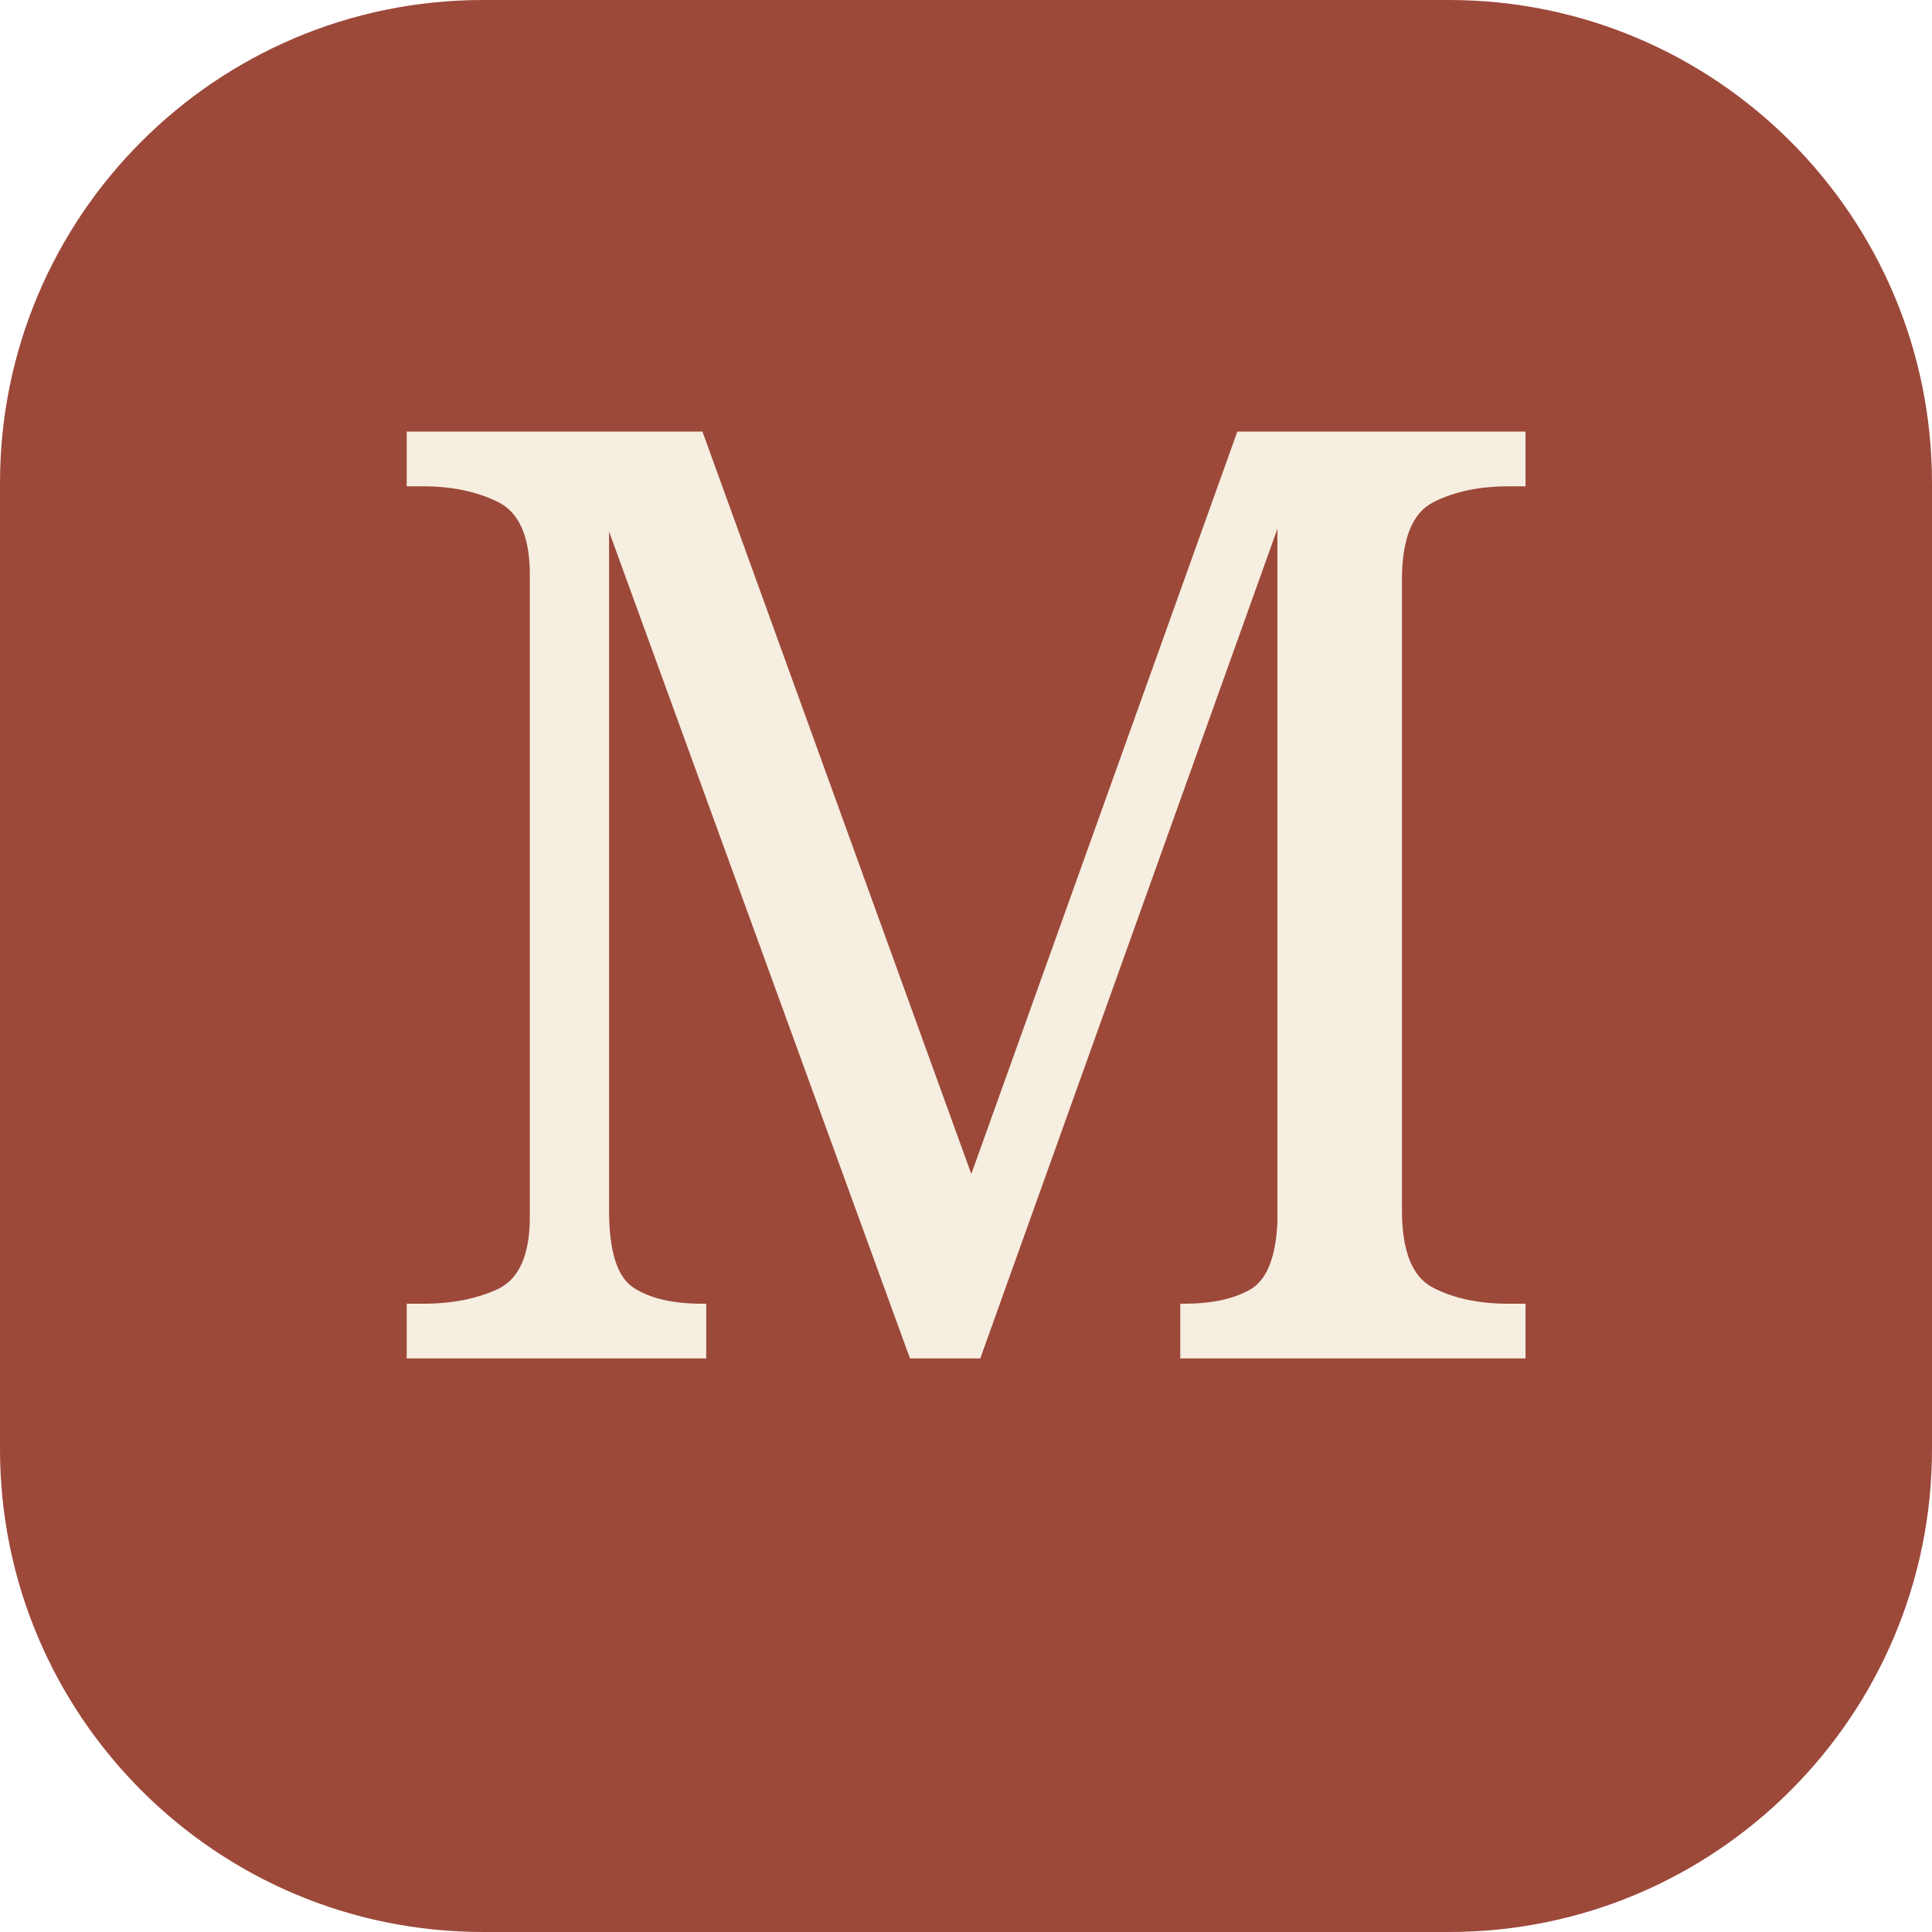
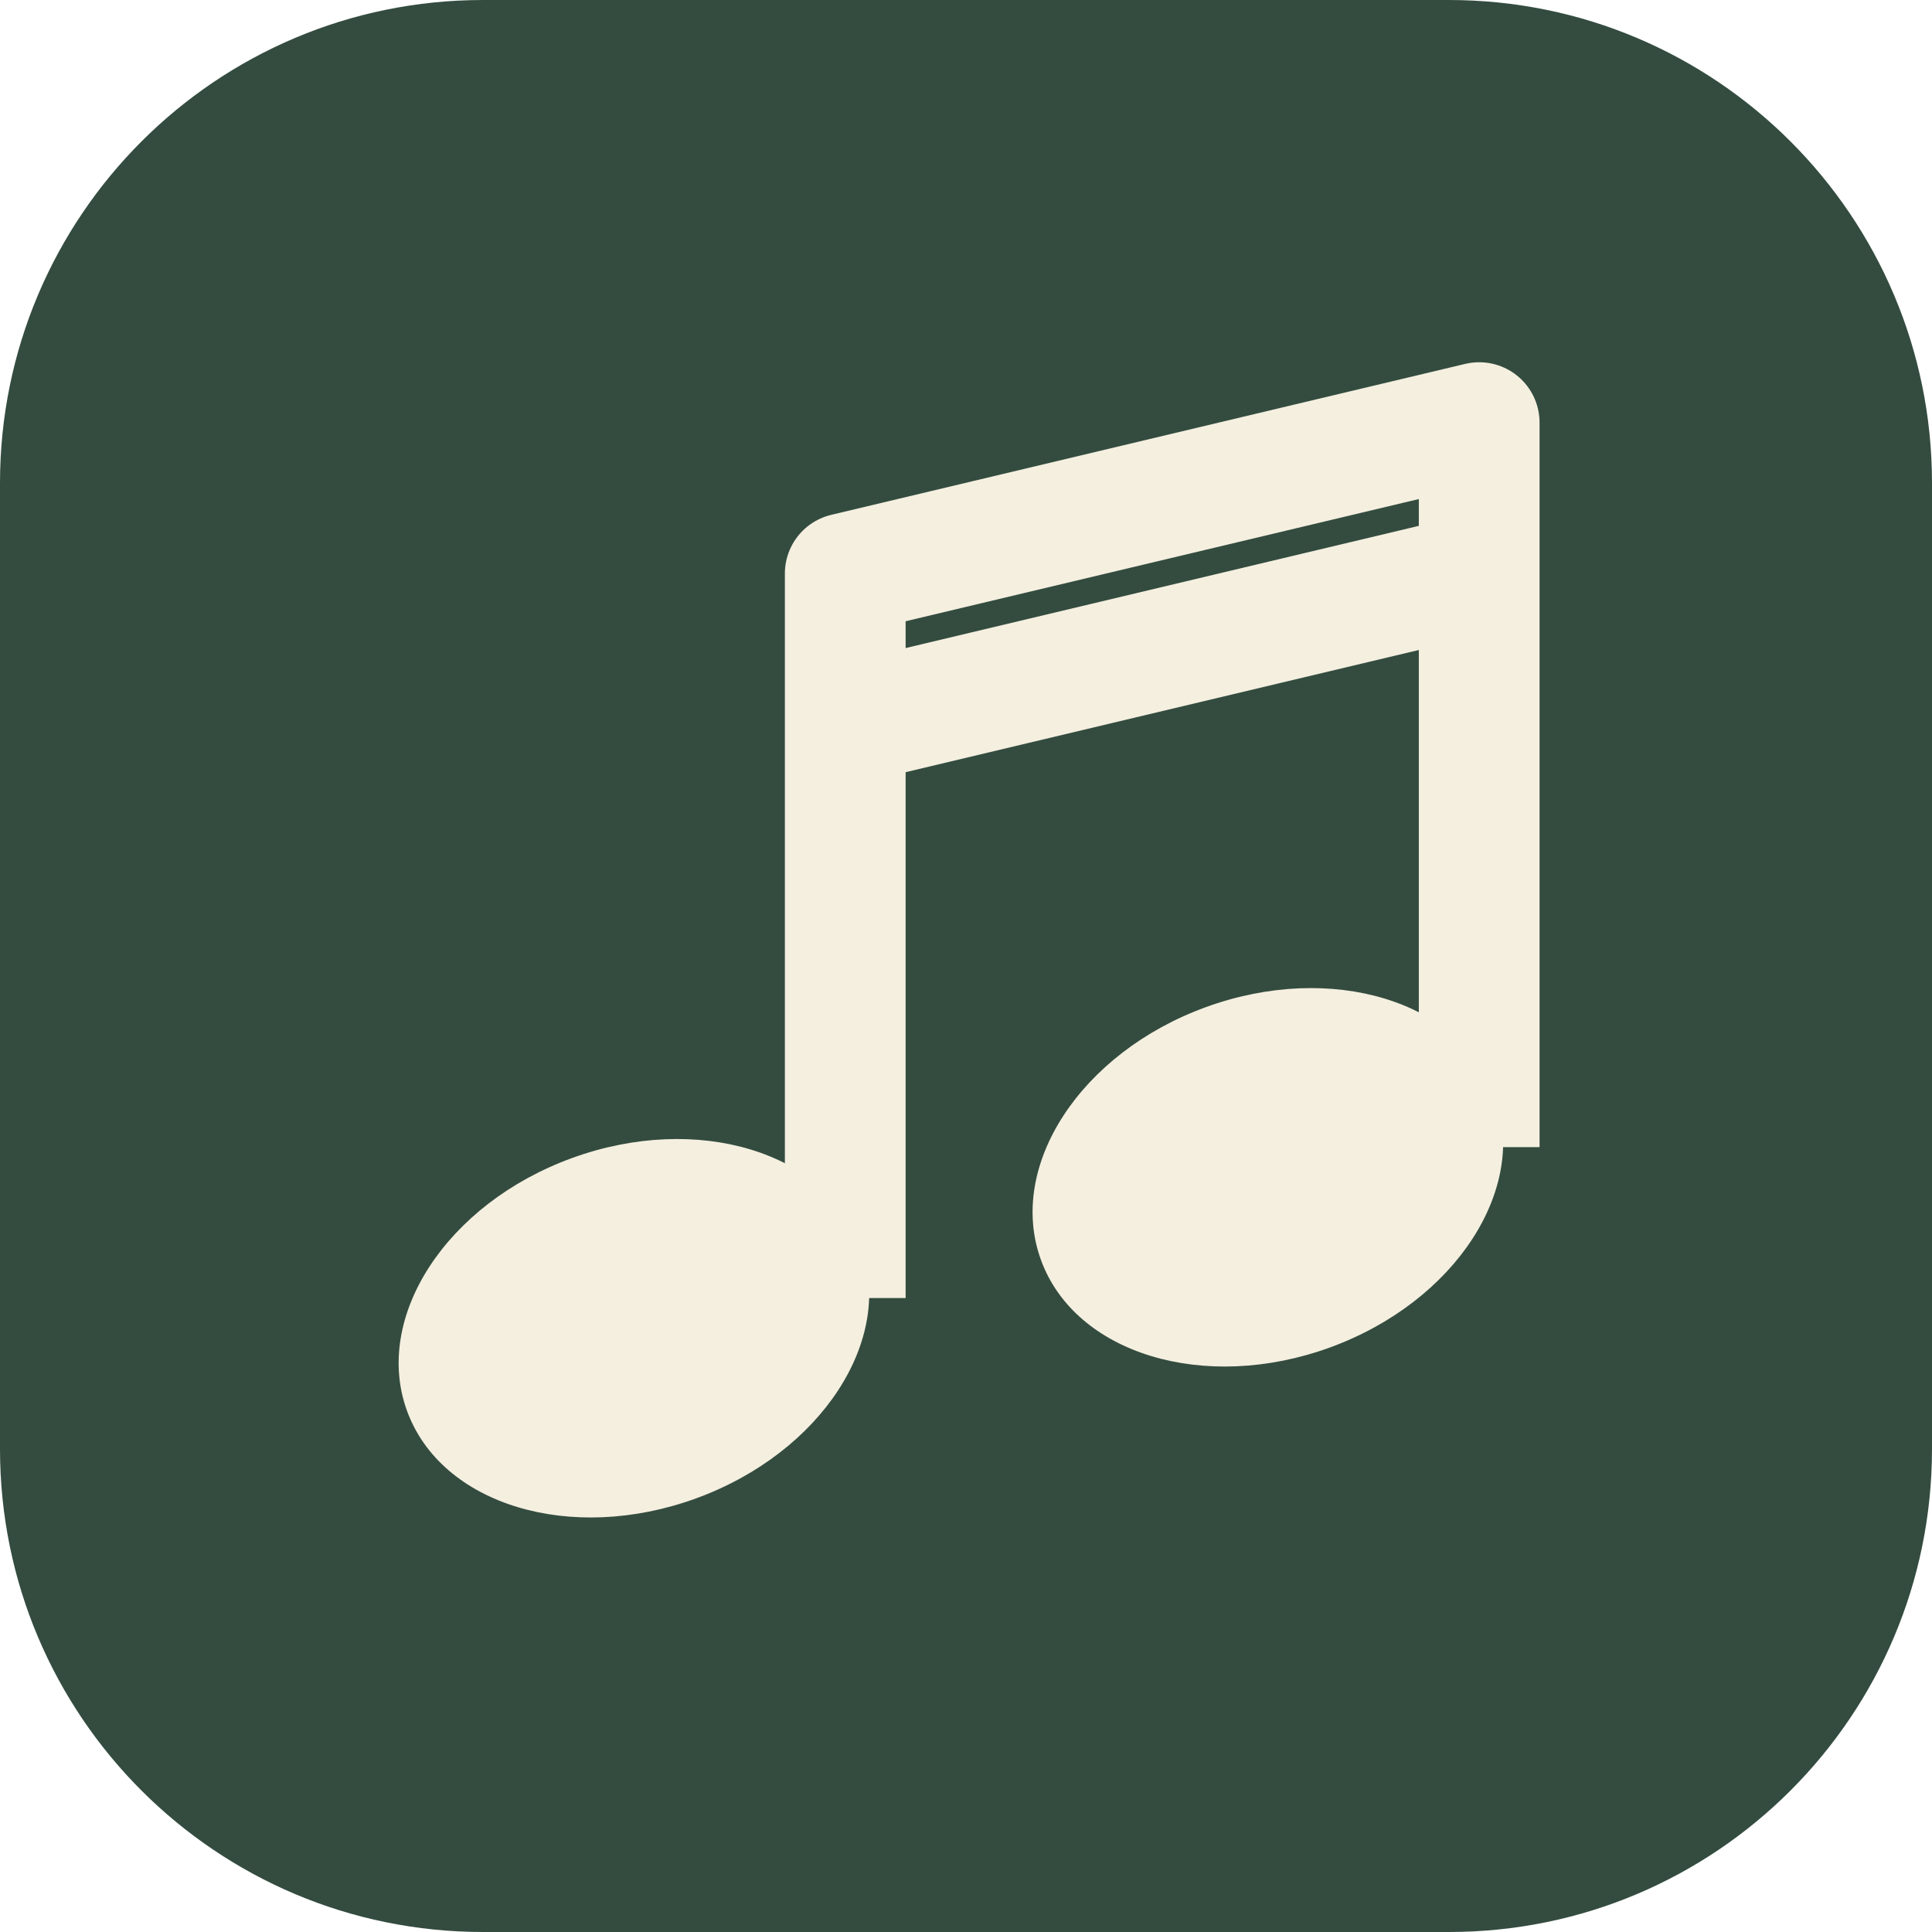
<svg xmlns="http://www.w3.org/2000/svg" viewBox="0 0 64 64">
-   <rect width="64" height="64" rx="16" fill="#9c493a" />
-   <text x="32" y="45" font-size="43" fill="#f6eee0" text-anchor="middle" font-family="Georgia">M</text>
+   <rect width="64" height="64" rx="16" fill="#344c40" />
+   <path d="M28 43V19l21-5v24M28 24l21-5" fill="none" stroke="#f4efdf" stroke-width="4" stroke-linejoin="round" />
+   <ellipse cx="21" cy="44" rx="8" ry="6" fill="#f4efdf" transform="rotate(-20 21 44)" />
+   <ellipse cx="42" cy="39" rx="8" ry="6" fill="#f4efdf" transform="rotate(-20 42 39)" />
</svg>
